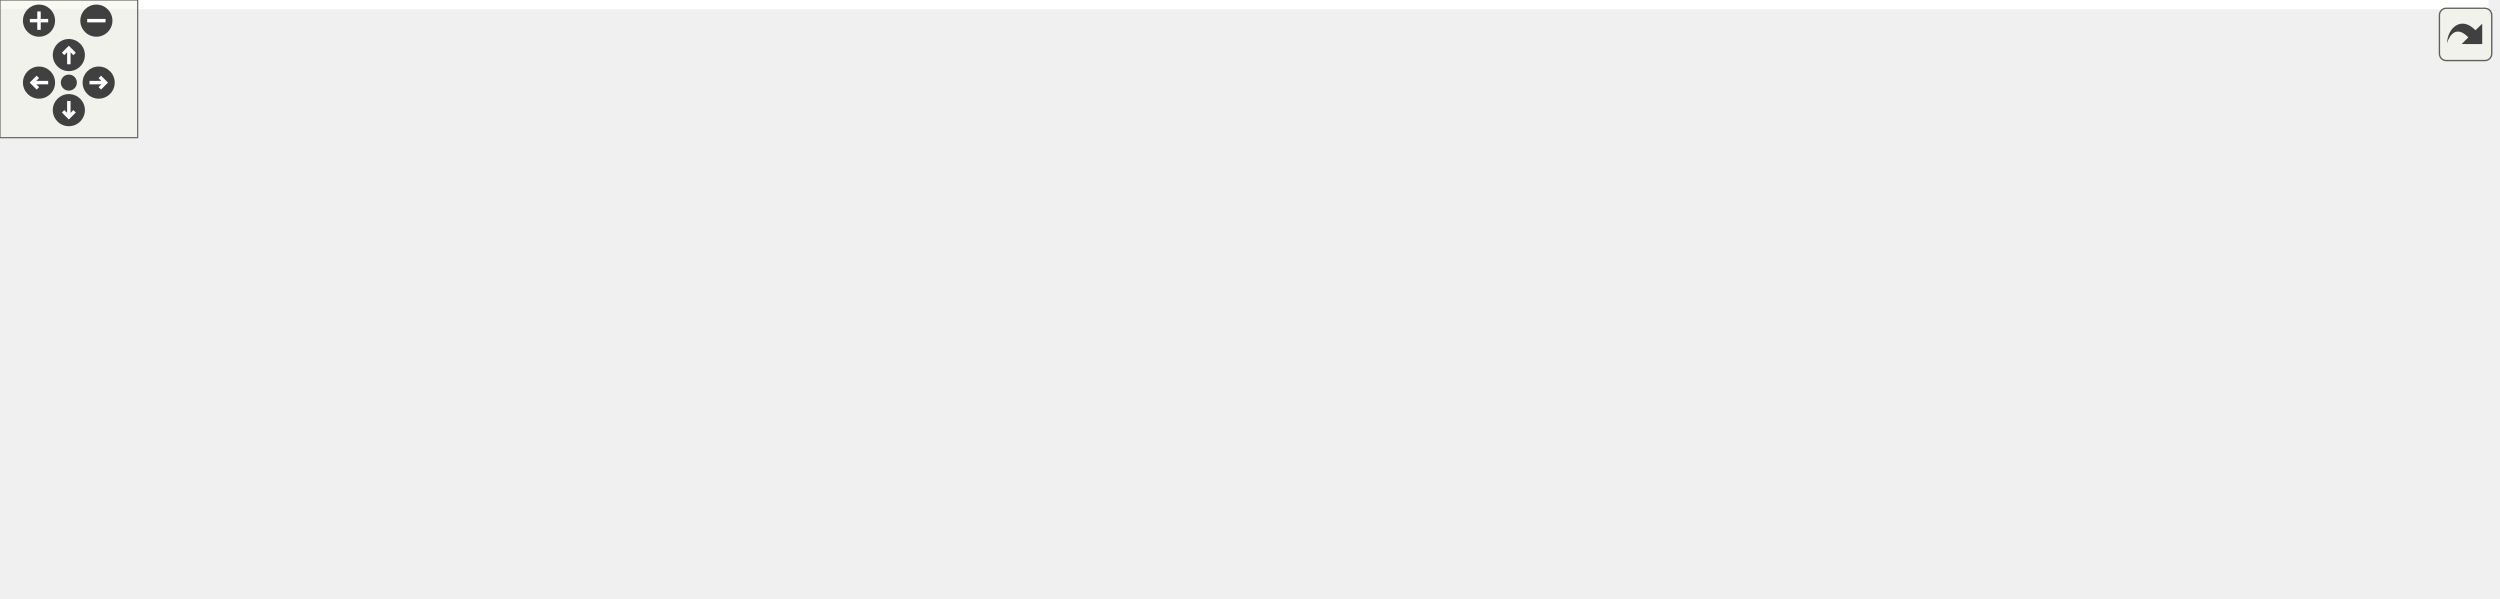
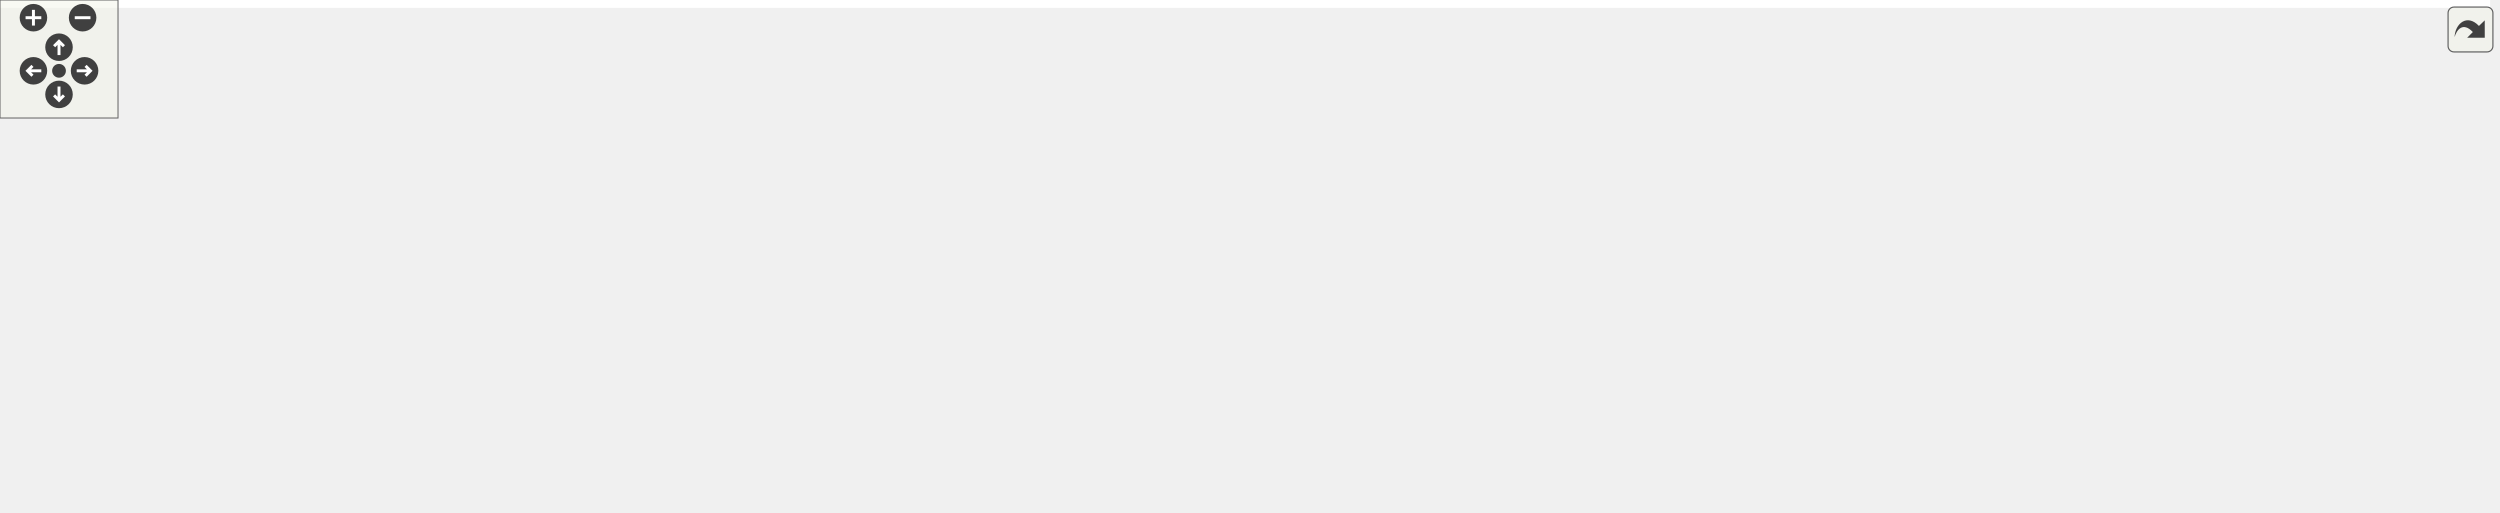
<svg xmlns="http://www.w3.org/2000/svg" xmlns:xlink="http://www.w3.org/1999/xlink" id="main" version="1.1" xml:space="preserve">
  <style type="text/css">
.edge:hover path { stroke: red; }
.edge:hover polygon { stroke: red; fill: red; }
</style>
  <defs>
    <circle id="rim" cx="0" cy="0" r="7" />
    <circle id="rim2" cx="0" cy="0" r="3.5" />
    <g id="zoomPlus">
      <use xlink:href="#rim" fill="#404040">
        <set attributeName="fill" to="#808080" begin="zoomplus.mouseover" end="zoomplus.mouseout" />
      </use>
      <path d="M-4,0h8M0,-4v8" fill="none" stroke="white" stroke-width="1.5" pointer-events="none" />
    </g>
    <g id="zoomMin">
      <use xlink:href="#rim" fill="#404040">
        <set attributeName="fill" to="#808080" begin="zoomminus.mouseover" end="zoomminus.mouseout" />
      </use>
      <path d="M-4,0h8" fill="none" stroke="white" stroke-width="1.5" pointer-events="none" />
    </g>
    <g id="dirArrow">
      <path fill="none" stroke="white" stroke-width="1.5" d="M0,-3.0v7 M-2.5,-0.5L0,-3.0L2.5,-0.5" />
    </g>
    <g id="resetDef">
      <use xlink:href="#rim2" fill="#404040">
        <set attributeName="fill" to="#808080" begin="reset.mouseover" end="reset.mouseout" />
      </use>
    </g>
  </defs>
  <svg id="graph" class="graph">
    <g id="viewport">
-       <polygon fill="#ffffff" stroke="transparent" points="-4,4 -4,-200 1084.5,-200 1084.5,4 -4,4" />
+       <polygon fill="#ffffff" stroke="transparent" points="-4,4 -4,-200 1266,-200 1266,4 -4,4" />
      <g id="node1" class="node">
-         <polygon fill="#bfbfbf" stroke="#000000" points="32,-174.5 32,-195.5 131,-195.5 131,-174.5 32,-174.5" />
-         <text text-anchor="middle" x="81.5" y="-181.9" font-family="Helvetica,sans-Serif" font-size="12.00" fill="#000000">signal_detection.cpp</text>
+         <polygon fill="#bfbfbf" stroke="#000000" points="55.5,-174.5 55.5,-195.5 154.5,-195.5 154.5,-174.5 55.5,-174.5" />
+         <text text-anchor="middle" x="105" y="-181.9" font-family="Helvetica,sans-Serif" font-size="12.00" fill="#000000">signal_detection.cpp</text>
      </g>
      <g id="node2" class="node">
        <g id="a_node2">
          <a xlink:href="../../da/d8e/signal__detection_8hpp.html" target="_top" xlink:title="timemory/signal_detection.hpp">
-             <polygon fill="#ffffff" stroke="#000000" points="379,-116.5 379,-137.5 518,-137.5 518,-116.5 379,-116.5" />
-             <text text-anchor="middle" x="448.5" y="-123.9" font-family="Helvetica,sans-Serif" font-size="12.00" fill="#000000">timemory/signal_detection.hpp</text>
+             <polygon fill="#ffffff" stroke="#000000" points="448.5,-116.5 448.5,-137.5 587.5,-137.5 587.5,-116.5 448.5,-116.5" />
+             <text text-anchor="middle" x="518" y="-123.9" font-family="Helvetica,sans-Serif" font-size="12.00" fill="#000000">timemory/signal_detection.hpp</text>
          </a>
        </g>
      </g>
      <g id="edge1" class="edge">
-         <path fill="none" stroke="#191970" d="M131.377,-177.118C193.334,-167.326 299.68,-150.519 371.979,-139.093" />
-         <polygon fill="#191970" stroke="#191970" points="372.616,-142.536 381.947,-137.518 371.523,-135.622 372.616,-142.536" />
+         <path fill="none" stroke="#191970" d="M154.817,-178.004C225.221,-168.117 354.572,-149.951 438.385,-138.181" />
+         <polygon fill="#191970" stroke="#191970" points="438.957,-141.635 448.373,-136.778 437.984,-134.703 438.957,-141.635" />
      </g>
      <g id="node4" class="node">
-         <polygon fill="#ffffff" stroke="#bfbfbf" points="124.5,-.5 124.5,-21.5 166.5,-21.5 166.5,-.5 124.5,-.5" />
-         <text text-anchor="middle" x="145.5" y="-7.9" font-family="Helvetica,sans-Serif" font-size="12.00" fill="#000000">cstdlib</text>
-       </g>
-       <g id="edge37" class="edge">
-         <path fill="none" stroke="#191970" d="M85.407,-174.377C95.782,-146.172 124.162,-69.012 137.879,-31.72" />
-         <polygon fill="#191970" stroke="#191970" points="141.313,-32.521 141.481,-21.928 134.744,-30.105 141.313,-32.521" />
+         <polygon fill="#ffffff" stroke="#bfbfbf" points="0,-.5 0,-21.5 42,-21.5 42,-.5 0,-.5" />
+         <text text-anchor="middle" x="21" y="-7.9" font-family="Helvetica,sans-Serif" font-size="12.00" fill="#000000">cstdlib</text>
+       </g>
+       <g id="edge41" class="edge">
+         <path fill="none" stroke="#191970" d="M99.872,-174.377C86.197,-146.051 48.686,-68.349 30.772,-31.242" />
+         <polygon fill="#191970" stroke="#191970" points="33.775,-29.412 26.275,-21.928 27.471,-32.455 33.775,-29.412" />
      </g>
      <g id="node7" class="node">
-         <polygon fill="#ffffff" stroke="#bfbfbf" points="0,-.5 0,-21.5 39,-21.5 39,-.5 0,-.5" />
-         <text text-anchor="middle" x="19.5" y="-7.9" font-family="Helvetica,sans-Serif" font-size="12.00" fill="#000000">string</text>
-       </g>
-       <g id="edge36" class="edge">
-         <path fill="none" stroke="#191970" d="M77.715,-174.377C67.665,-146.172 40.171,-69.012 26.883,-31.72" />
-         <polygon fill="#191970" stroke="#191970" points="30.047,-30.173 23.394,-21.928 23.453,-32.522 30.047,-30.173" />
+         <polygon fill="#ffffff" stroke="#bfbfbf" points="60.5,-.5 60.5,-21.5 99.5,-21.5 99.5,-.5 60.5,-.5" />
+         <text text-anchor="middle" x="80" y="-7.9" font-family="Helvetica,sans-Serif" font-size="12.00" fill="#000000">string</text>
+       </g>
+       <g id="edge40" class="edge">
+         <path fill="none" stroke="#191970" d="M103.474,-174.377C99.439,-146.293 88.43,-69.674 83.046,-32.203" />
+         <polygon fill="#191970" stroke="#191970" points="86.457,-31.328 81.57,-21.928 79.528,-32.324 86.457,-31.328" />
      </g>
      <g id="node8" class="node">
-         <polygon fill="#ffffff" stroke="#bfbfbf" points="57,-.5 57,-21.5 106,-21.5 106,-.5 57,-.5" />
-         <text text-anchor="middle" x="81.5" y="-7.9" font-family="Helvetica,sans-Serif" font-size="12.00" fill="#000000">sstream</text>
-       </g>
-       <g id="edge35" class="edge">
-         <path fill="none" stroke="#191970" d="M81.5,-174.377C81.5,-146.293 81.5,-69.674 81.5,-32.203" />
-         <polygon fill="#191970" stroke="#191970" points="85,-31.928 81.5,-21.928 78,-31.928 85,-31.928" />
+         <polygon fill="#ffffff" stroke="#bfbfbf" points="117.5,-.5 117.5,-21.5 166.5,-21.5 166.5,-.5 117.5,-.5" />
+         <text text-anchor="middle" x="142" y="-7.9" font-family="Helvetica,sans-Serif" font-size="12.00" fill="#000000">sstream</text>
+       </g>
+       <g id="edge39" class="edge">
+         <path fill="none" stroke="#191970" d="M107.259,-174.377C113.257,-146.172 129.664,-69.012 137.594,-31.72" />
+         <polygon fill="#191970" stroke="#191970" points="141.02,-32.437 139.676,-21.928 134.173,-30.981 141.02,-32.437" />
      </g>
      <g id="node3" class="node">
-         <polygon fill="#ffffff" stroke="#bfbfbf" points="849,-.5 849,-21.5 900,-21.5 900,-.5 849,-.5" />
-         <text text-anchor="middle" x="874.5" y="-7.9" font-family="Helvetica,sans-Serif" font-size="12.00" fill="#000000">iostream</text>
+         <polygon fill="#ffffff" stroke="#bfbfbf" points="1030.5,-.5 1030.5,-21.5 1081.5,-21.5 1081.5,-.5 1030.5,-.5" />
+         <text text-anchor="middle" x="1056" y="-7.9" font-family="Helvetica,sans-Serif" font-size="12.00" fill="#000000">iostream</text>
      </g>
      <g id="edge2" class="edge">
-         <path fill="none" stroke="#191970" d="M506.367,-116.488C550.985,-107.938 614.061,-94.881 668.5,-80 729.335,-63.37 798.586,-39.027 839.304,-24.141" />
-         <polygon fill="#191970" stroke="#191970" points="840.594,-27.396 848.773,-20.662 838.179,-20.826 840.594,-27.396" />
+         <path fill="none" stroke="#191970" d="M587.684,-116.972C644.316,-108.413 726.142,-95.112 797,-80 894.434,-59.22 920.527,-50.843 1020.519,-22.053" />
+         <polygon fill="#191970" stroke="#191970" points="1021.788,-25.329 1030.431,-19.202 1019.853,-18.602 1021.788,-25.329" />
      </g>
      <g id="edge3" class="edge">
-         <path fill="none" stroke="#191970" d="M385.354,-116.415C347.626,-108.867 299.267,-97.013 258.5,-80 225.126,-66.073 190.096,-43.204 168.049,-27.644" />
-         <polygon fill="#191970" stroke="#191970" points="169.881,-24.651 159.714,-21.671 165.803,-30.341 169.881,-24.651" />
+         <path fill="none" stroke="#191970" d="M448.255,-123.1C378.5,-117.876 268.693,-106.04 177,-80 130.472,-66.787 79.817,-42.349 49.238,-26.386" />
+         <polygon fill="#191970" stroke="#191970" points="50.523,-23.106 40.046,-21.526 47.251,-29.294 50.523,-23.106" />
      </g>
      <g id="node5" class="node">
-         <polygon fill="#ffffff" stroke="#bfbfbf" points="338,-58.5 338,-79.5 383,-79.5 383,-58.5 338,-58.5" />
-         <text text-anchor="middle" x="360.5" y="-65.9" font-family="Helvetica,sans-Serif" font-size="12.00" fill="#000000">stdlib.h</text>
+         <polygon fill="#ffffff" stroke="#bfbfbf" points="451.5,-58.5 451.5,-79.5 496.5,-79.5 496.5,-58.5 451.5,-58.5" />
+         <text text-anchor="middle" x="474" y="-65.9" font-family="Helvetica,sans-Serif" font-size="12.00" fill="#000000">stdlib.h</text>
      </g>
      <g id="edge4" class="edge">
-         <path fill="none" stroke="#191970" d="M432.359,-116.362C419.086,-107.614 400.067,-95.079 384.93,-85.102" />
-         <polygon fill="#191970" stroke="#191970" points="386.814,-82.151 376.538,-79.571 382.962,-87.996 386.814,-82.151" />
+         <path fill="none" stroke="#191970" d="M509.93,-116.362C503.851,-108.35 495.363,-97.16 488.163,-87.67" />
+         <polygon fill="#191970" stroke="#191970" points="490.851,-85.422 482.019,-79.571 485.275,-89.653 490.851,-85.422" />
      </g>
      <g id="node6" class="node">
-         <polygon fill="#ffffff" stroke="#bfbfbf" points="918,-.5 918,-21.5 947,-21.5 947,-.5 918,-.5" />
-         <text text-anchor="middle" x="932.5" y="-7.9" font-family="Helvetica,sans-Serif" font-size="12.00" fill="#000000">set</text>
+         <polygon fill="#ffffff" stroke="#bfbfbf" points="1099.5,-.5 1099.5,-21.5 1128.5,-21.5 1128.5,-.5 1099.5,-.5" />
+         <text text-anchor="middle" x="1114" y="-7.9" font-family="Helvetica,sans-Serif" font-size="12.00" fill="#000000">set</text>
      </g>
      <g id="edge5" class="edge">
-         <path fill="none" stroke="#191970" d="M518.083,-117.225C572.677,-108.984 650.398,-95.987 717.5,-80 803.801,-59.438 825.542,-53.443 908.5,-22 908.596,-21.963 908.693,-21.927 908.79,-21.89" />
-         <polygon fill="#191970" stroke="#191970" points="910.041,-25.16 917.91,-18.066 907.334,-18.705 910.041,-25.16" />
+         <path fill="none" stroke="#191970" d="M587.71,-119.587C656.692,-111.73 765.126,-97.974 858,-80 962.348,-59.805 989.707,-57.181 1090,-22 1090.097,-21.966 1090.195,-21.931 1090.292,-21.897" />
+         <polygon fill="#191970" stroke="#191970" points="1091.499,-25.184 1099.454,-18.186 1088.871,-18.696 1091.499,-25.184" />
      </g>
      <g id="edge6" class="edge">
-         <path fill="none" stroke="#191970" d="M378.797,-121.395C319.626,-115.281 233.027,-103.107 160.5,-80 118.507,-66.621 73.301,-42.61 45.7,-26.739" />
-         <polygon fill="#191970" stroke="#191970" points="47.446,-23.706 37.044,-21.696 43.922,-29.754 47.446,-23.706" />
+         <path fill="none" stroke="#191970" d="M448.461,-120.134C391.142,-113.336 308.161,-100.863 238,-80 191.198,-66.083 139.888,-41.886 108.818,-26.16" />
+         <polygon fill="#191970" stroke="#191970" points="110.35,-23.012 99.853,-21.573 107.161,-29.244 110.35,-23.012" />
      </g>
      <g id="edge7" class="edge">
-         <path fill="none" stroke="#191970" d="M378.935,-118.527C331.172,-111.416 266.839,-99.263 212.5,-80 173.66,-66.231 132.093,-42.648 106.445,-26.943" />
-         <polygon fill="#191970" stroke="#191970" points="108.093,-23.846 97.751,-21.545 104.401,-29.793 108.093,-23.846" />
+         <path fill="none" stroke="#191970" d="M451.606,-116.497C407.46,-108.619 348.528,-96.378 298,-80 252.498,-65.251 202.313,-41.646 171.468,-26.231" />
+         <polygon fill="#191970" stroke="#191970" points="172.668,-22.916 162.163,-21.536 169.514,-29.166 172.668,-22.916" />
      </g>
      <g id="node9" class="node">
-         <polygon fill="#ffffff" stroke="#bfbfbf" points="184.5,-.5 184.5,-21.5 232.5,-21.5 232.5,-.5 184.5,-.5" />
-         <text text-anchor="middle" x="208.5" y="-7.9" font-family="Helvetica,sans-Serif" font-size="12.00" fill="#000000">iomanip</text>
+         <polygon fill="#ffffff" stroke="#bfbfbf" points="185,-.5 185,-21.5 233,-21.5 233,-.5 185,-.5" />
+         <text text-anchor="middle" x="209" y="-7.9" font-family="Helvetica,sans-Serif" font-size="12.00" fill="#000000">iomanip</text>
      </g>
      <g id="edge8" class="edge">
-         <path fill="none" stroke="#191970" d="M397.731,-116.448C367.025,-108.858 327.716,-96.948 295.5,-80 269.255,-66.194 243.138,-44.066 226.471,-28.602" />
-         <polygon fill="#191970" stroke="#191970" points="228.757,-25.946 219.089,-21.612 223.944,-31.029 228.757,-25.946" />
+         <path fill="none" stroke="#191970" d="M470.685,-116.492C436.14,-108.203 388.471,-95.476 348,-80 307.932,-64.677 263.933,-41.722 236.395,-26.557" />
+         <polygon fill="#191970" stroke="#191970" points="237.815,-23.342 227.374,-21.543 234.414,-29.46 237.815,-23.342" />
      </g>
      <g id="node10" class="node">
-         <polygon fill="#ffffff" stroke="#bfbfbf" points="251,-.5 251,-21.5 294,-21.5 294,-.5 251,-.5" />
-         <text text-anchor="middle" x="272.5" y="-7.9" font-family="Helvetica,sans-Serif" font-size="12.00" fill="#000000">cstring</text>
+         <polygon fill="#ffffff" stroke="#bfbfbf" points="251.5,-.5 251.5,-21.5 294.5,-21.5 294.5,-.5 251.5,-.5" />
+         <text text-anchor="middle" x="273" y="-7.9" font-family="Helvetica,sans-Serif" font-size="12.00" fill="#000000">cstring</text>
      </g>
      <g id="edge9" class="edge">
-         <path fill="none" stroke="#191970" d="M398.021,-116.437C372.578,-109.272 342.359,-97.782 319.5,-80 302.701,-66.933 289.711,-46.155 281.686,-30.811" />
-         <polygon fill="#191970" stroke="#191970" points="284.72,-29.051 277.14,-21.648 278.45,-32.162 284.72,-29.051" />
+         <path fill="none" stroke="#191970" d="M485.274,-116.488C459.47,-107.797 422.822,-94.557 392,-80 358.448,-64.153 321.788,-42.125 298.152,-27.256" />
+         <polygon fill="#191970" stroke="#191970" points="299.784,-24.147 289.466,-21.745 296.034,-30.058 299.784,-24.147" />
      </g>
      <g id="node11" class="node">
-         <polygon fill="#ffffff" stroke="#bfbfbf" points="312,-.5 312,-21.5 367,-21.5 367,-.5 312,-.5" />
-         <text text-anchor="middle" x="339.5" y="-7.9" font-family="Helvetica,sans-Serif" font-size="12.00" fill="#000000">exception</text>
+         <polygon fill="#ffffff" stroke="#bfbfbf" points="312.5,-.5 312.5,-21.5 367.5,-21.5 367.5,-.5 312.5,-.5" />
+         <text text-anchor="middle" x="340" y="-7.9" font-family="Helvetica,sans-Serif" font-size="12.00" fill="#000000">exception</text>
      </g>
      <g id="edge10" class="edge">
-         <path fill="none" stroke="#191970" d="M408.057,-116.448C377.005,-107.432 337.895,-93.769 328.5,-80 318.723,-65.671 323.301,-45.82 329.248,-31.088" />
-         <polygon fill="#191970" stroke="#191970" points="332.499,-32.391 333.423,-21.837 326.119,-29.511 332.499,-32.391" />
+         <path fill="none" stroke="#191970" d="M493.522,-116.379C474.298,-107.629 447.166,-94.362 425,-80 401.093,-64.51 376.045,-43.508 359.386,-28.756" />
+         <polygon fill="#191970" stroke="#191970" points="361.271,-25.745 351.489,-21.674 356.597,-30.957 361.271,-25.745" />
      </g>
      <g id="node12" class="node">
-         <polygon fill="#ffffff" stroke="#bfbfbf" points="385,-.5 385,-21.5 440,-21.5 440,-.5 385,-.5" />
-         <text text-anchor="middle" x="412.5" y="-7.9" font-family="Helvetica,sans-Serif" font-size="12.00" fill="#000000">stdexcept</text>
+         <polygon fill="#ffffff" stroke="#bfbfbf" points="385.5,-.5 385.5,-21.5 440.5,-21.5 440.5,-.5 385.5,-.5" />
+         <text text-anchor="middle" x="413" y="-7.9" font-family="Helvetica,sans-Serif" font-size="12.00" fill="#000000">stdexcept</text>
      </g>
      <g id="edge11" class="edge">
-         <path fill="none" stroke="#191970" d="M444.01,-116.293C440.142,-106.844 434.557,-92.646 430.5,-80 425.367,-64.001 420.617,-45.573 417.287,-31.788" />
-         <polygon fill="#191970" stroke="#191970" points="420.648,-30.789 414.941,-21.863 413.836,-32.4 420.648,-30.789" />
+         <path fill="none" stroke="#191970" d="M492.955,-116.446C476.607,-108.478 455.812,-96.154 442,-80 430.041,-66.013 422.438,-46.384 418.032,-31.636" />
+         <polygon fill="#191970" stroke="#191970" points="421.386,-30.633 415.372,-21.911 414.634,-32.48 421.386,-30.633" />
      </g>
      <g id="node13" class="node">
-         <polygon fill="#ffffff" stroke="#bfbfbf" points="458,-.5 458,-21.5 513,-21.5 513,-.5 458,-.5" />
-         <text text-anchor="middle" x="485.5" y="-7.9" font-family="Helvetica,sans-Serif" font-size="12.00" fill="#000000">functional</text>
+         <polygon fill="#ffffff" stroke="#bfbfbf" points="639.5,-.5 639.5,-21.5 694.5,-21.5 694.5,-.5 639.5,-.5" />
+         <text text-anchor="middle" x="667" y="-7.9" font-family="Helvetica,sans-Serif" font-size="12.00" fill="#000000">functional</text>
      </g>
      <g id="edge12" class="edge">
-         <path fill="none" stroke="#191970" d="M492.107,-116.359C511.029,-109.342 531.373,-98.004 542.5,-80 554.597,-60.427 533.625,-40.41 513.795,-27.012" />
-         <polygon fill="#191970" stroke="#191970" points="515.492,-23.943 505.178,-21.522 511.731,-29.847 515.492,-23.943" />
+         <path fill="none" stroke="#191970" d="M551.05,-116.385C571.805,-108.592 598.279,-96.487 618,-80 634.459,-66.24 648.083,-45.729 656.752,-30.645" />
+         <polygon fill="#191970" stroke="#191970" points="659.953,-32.089 661.713,-21.642 653.822,-28.711 659.953,-32.089" />
      </g>
      <g id="node14" class="node">
-         <polygon fill="#ffffff" stroke="#bfbfbf" points="531.5,-.5 531.5,-21.5 573.5,-21.5 573.5,-.5 531.5,-.5" />
-         <text text-anchor="middle" x="552.5" y="-7.9" font-family="Helvetica,sans-Serif" font-size="12.00" fill="#000000">deque</text>
+         <polygon fill="#ffffff" stroke="#bfbfbf" points="713,-.5 713,-21.5 755,-21.5 755,-.5 713,-.5" />
+         <text text-anchor="middle" x="734" y="-7.9" font-family="Helvetica,sans-Serif" font-size="12.00" fill="#000000">deque</text>
      </g>
      <g id="edge13" class="edge">
-         <path fill="none" stroke="#191970" d="M505.048,-116.423C525.428,-109.587 546.372,-98.371 558.5,-80 567.882,-65.788 565.047,-46.183 560.641,-31.502" />
-         <polygon fill="#191970" stroke="#191970" points="563.875,-30.143 557.308,-21.829 557.257,-32.424 563.875,-30.143" />
+         <path fill="none" stroke="#191970" d="M554.231,-116.454C579.861,-108.267 614.581,-95.681 643,-80 669.554,-65.348 696.866,-43.57 714.548,-28.413" />
+         <polygon fill="#191970" stroke="#191970" points="717.169,-30.773 722.41,-21.565 712.571,-25.494 717.169,-30.773" />
      </g>
      <g id="node15" class="node">
-         <polygon fill="#ffffff" stroke="#bfbfbf" points="592,-.5 592,-21.5 633,-21.5 633,-.5 592,-.5" />
-         <text text-anchor="middle" x="612.5" y="-7.9" font-family="Helvetica,sans-Serif" font-size="12.00" fill="#000000">cmath</text>
+         <polygon fill="#ffffff" stroke="#bfbfbf" points="773.5,-.5 773.5,-21.5 814.5,-21.5 814.5,-.5 773.5,-.5" />
+         <text text-anchor="middle" x="794" y="-7.9" font-family="Helvetica,sans-Serif" font-size="12.00" fill="#000000">cmath</text>
      </g>
      <g id="edge14" class="edge">
-         <path fill="none" stroke="#191970" d="M502.965,-116.468C527.656,-109.475 555.871,-98.126 576.5,-80 591.262,-67.029 600.87,-46.526 606.416,-31.235" />
-         <polygon fill="#191970" stroke="#191970" points="609.773,-32.233 609.62,-21.639 603.133,-30.016 609.773,-32.233" />
+         <path fill="none" stroke="#191970" d="M562.022,-116.467C593.565,-108.247 636.709,-95.615 673,-80 708.061,-64.914 745.884,-42.202 769.736,-27.001" />
+         <polygon fill="#191970" stroke="#191970" points="771.647,-29.933 778.158,-21.575 767.856,-24.049 771.647,-29.933" />
      </g>
      <g id="node16" class="node">
-         <polygon fill="#ffffff" stroke="#bfbfbf" points="651,-.5 651,-21.5 692,-21.5 692,-.5 651,-.5" />
-         <text text-anchor="middle" x="671.5" y="-7.9" font-family="Helvetica,sans-Serif" font-size="12.00" fill="#000000">vector</text>
+         <polygon fill="#ffffff" stroke="#bfbfbf" points="832.5,-.5 832.5,-21.5 873.5,-21.5 873.5,-.5 832.5,-.5" />
+         <text text-anchor="middle" x="853" y="-7.9" font-family="Helvetica,sans-Serif" font-size="12.00" fill="#000000">vector</text>
      </g>
      <g id="edge15" class="edge">
-         <path fill="none" stroke="#191970" d="M503.075,-116.459C532.952,-109.144 569.822,-97.507 599.5,-80 622.022,-66.715 643.03,-45.089 656.471,-29.588" />
-         <polygon fill="#191970" stroke="#191970" points="659.353,-31.6 663.122,-21.698 654,-27.089 659.353,-31.6" />
+         <path fill="none" stroke="#191970" d="M572.914,-116.485C611.331,-108.389 663.524,-95.9 708,-80 749.982,-64.992 796.097,-41.808 824.799,-26.52" />
+         <polygon fill="#191970" stroke="#191970" points="826.684,-29.48 833.834,-21.661 823.369,-23.315 826.684,-29.48" />
      </g>
      <g id="node17" class="node">
        <g id="a_node17">
          <a xlink:href="../../db/d19/namespace_8hpp.html" target="_top" xlink:title="timemory/namespace.hpp">
-             <polygon fill="#ffffff" stroke="#000000" points="710.5,-.5 710.5,-21.5 830.5,-21.5 830.5,-.5 710.5,-.5" />
-             <text text-anchor="middle" x="770.5" y="-7.9" font-family="Helvetica,sans-Serif" font-size="12.00" fill="#000000">timemory/namespace.hpp</text>
+             <polygon fill="#ffffff" stroke="#000000" points="892,-.5 892,-21.5 1012,-21.5 1012,-.5 892,-.5" />
+             <text text-anchor="middle" x="952" y="-7.9" font-family="Helvetica,sans-Serif" font-size="12.00" fill="#000000">timemory/namespace.hpp</text>
          </a>
        </g>
      </g>
      <g id="edge16" class="edge">
-         <path fill="none" stroke="#191970" d="M499.754,-116.446C536.228,-108.256 586.085,-95.669 628.5,-80 669.617,-64.811 714.778,-41.672 742.884,-26.443" />
-         <polygon fill="#191970" stroke="#191970" points="744.637,-29.474 751.731,-21.605 741.278,-23.332 744.637,-29.474" />
+         <path fill="none" stroke="#191970" d="M580.76,-116.456C627.506,-108.066 692.704,-95.229 749,-80 807.921,-64.061 874.649,-40.231 915.008,-25.159" />
+         <polygon fill="#191970" stroke="#191970" points="916.303,-28.411 924.434,-21.618 913.842,-21.858 916.303,-28.411" />
      </g>
      <g id="node18" class="node">
        <g id="a_node18">
          <a xlink:href="../../d1/d4e/utility_8hpp.html" target="_top" xlink:title="timemory/utility.hpp">
-             <polygon fill="#ffffff" stroke="#000000" points="439.5,-58.5 439.5,-79.5 533.5,-79.5 533.5,-58.5 439.5,-58.5" />
-             <text text-anchor="middle" x="486.5" y="-65.9" font-family="Helvetica,sans-Serif" font-size="12.00" fill="#000000">timemory/utility.hpp</text>
+             <polygon fill="#ffffff" stroke="#000000" points="515,-58.5 515,-79.5 609,-79.5 609,-58.5 515,-58.5" />
+             <text text-anchor="middle" x="562" y="-65.9" font-family="Helvetica,sans-Serif" font-size="12.00" fill="#000000">timemory/utility.hpp</text>
          </a>
        </g>
      </g>
      <g id="edge17" class="edge">
-         <path fill="none" stroke="#191970" d="M455.47,-116.362C460.666,-108.431 467.901,-97.388 474.077,-87.961" />
-         <polygon fill="#191970" stroke="#191970" points="477.022,-89.853 479.574,-79.571 471.166,-86.017 477.022,-89.853" />
-       </g>
-       <g id="node19" class="node">
-         <g id="a_node19">
+         <path fill="none" stroke="#191970" d="M526.07,-116.362C532.149,-108.35 540.637,-97.16 547.837,-87.67" />
+         <polygon fill="#191970" stroke="#191970" points="550.725,-89.653 553.981,-79.571 545.149,-85.422 550.725,-89.653" />
+       </g>
+       <g id="node23" class="node">
+         <g id="a_node23">
          <a xlink:href="../../d0/d5d/mpi_8hpp.html" target="_top" xlink:title="timemory/mpi.hpp">
-             <polygon fill="#ffffff" stroke="#000000" points="942.5,-58.5 942.5,-79.5 1030.5,-79.5 1030.5,-58.5 942.5,-58.5" />
-             <text text-anchor="middle" x="986.5" y="-65.9" font-family="Helvetica,sans-Serif" font-size="12.00" fill="#000000">timemory/mpi.hpp</text>
+             <polygon fill="#ffffff" stroke="#000000" points="1124,-58.5 1124,-79.5 1212,-79.5 1212,-58.5 1124,-58.5" />
+             <text text-anchor="middle" x="1168" y="-65.9" font-family="Helvetica,sans-Serif" font-size="12.00" fill="#000000">timemory/mpi.hpp</text>
          </a>
        </g>
      </g>
+       <g id="edge36" class="edge">
+         <path fill="none" stroke="#191970" d="M587.682,-122.233C694.445,-114.697 904.862,-98.926 1083,-80 1092.988,-78.939 1103.618,-77.673 1113.858,-76.383" />
+         <polygon fill="#191970" stroke="#191970" points="1114.455,-79.835 1123.928,-75.093 1113.565,-72.892 1114.455,-79.835" />
+       </g>
+       <g id="edge24" class="edge">
+         <path fill="none" stroke="#191970" d="M609.061,-67.322C690.93,-63.724 864.843,-53.075 1019.971,-21.849" />
+         <polygon fill="#191970" stroke="#191970" points="1021.066,-25.198 1030.16,-19.762 1019.661,-18.34 1021.066,-25.198" />
+       </g>
+       <g id="edge19" class="edge">
+         <path fill="none" stroke="#191970" d="M514.79,-59.469C511.483,-58.931 508.196,-58.434 505,-58 307.659,-31.219 250.571,-64.146 51.965,-21.69" />
+         <polygon fill="#191970" stroke="#191970" points="52.608,-18.248 42.092,-19.543 51.12,-25.088 52.608,-18.248" />
+       </g>
+       <g id="edge30" class="edge">
+         <path fill="none" stroke="#191970" d="M609.326,-66.85C717.797,-61.601 982.578,-46.878 1089.472,-21.199" />
+         <polygon fill="#191970" stroke="#191970" points="1090.494,-24.55 1099.313,-18.68 1088.758,-17.769 1090.494,-24.55" />
+       </g>
+       <g id="edge22" class="edge">
+         <path fill="none" stroke="#191970" d="M514.784,-59.51C511.479,-58.962 508.193,-58.452 505,-58 332.833,-33.644 282.274,-61.721 109.588,-21.859" />
+         <polygon fill="#191970" stroke="#191970" points="110.197,-18.407 99.662,-19.525 108.595,-25.221 110.197,-18.407" />
+       </g>
+       <g id="edge23" class="edge">
+         <path fill="none" stroke="#191970" d="M514.774,-59.578C511.471,-59.014 508.189,-58.481 505,-58 362.82,-36.539 321.672,-52.066 176.871,-21.803" />
+         <polygon fill="#191970" stroke="#191970" points="177.233,-18.302 166.723,-19.643 175.776,-25.148 177.233,-18.302" />
+       </g>
+       <g id="edge25" class="edge">
+         <path fill="none" stroke="#191970" d="M514.758,-59.677C511.459,-59.09 508.182,-58.524 505,-58 391.774,-39.34 358.698,-48.247 242.963,-21.883" />
+         <polygon fill="#191970" stroke="#191970" points="243.535,-18.422 233.002,-19.574 241.954,-25.242 243.535,-18.422" />
+       </g>
+       <g id="edge20" class="edge">
+         <path fill="none" stroke="#191970" d="M514.732,-59.824C511.44,-59.202 508.171,-58.589 505,-58 418.491,-41.945 392.825,-45.502 304.7,-22.16" />
+         <polygon fill="#191970" stroke="#191970" points="305.378,-18.719 294.812,-19.5 303.559,-25.478 305.378,-18.719" />
+       </g>
+       <g id="edge26" class="edge">
+         <path fill="none" stroke="#191970" d="M517.869,-58.495C482.295,-49.881 430.76,-37.078 377.775,-22.421" />
+         <polygon fill="#191970" stroke="#191970" points="378.441,-18.973 367.868,-19.663 376.563,-25.716 378.441,-18.973" />
+       </g>
+       <g id="edge27" class="edge">
+         <path fill="none" stroke="#191970" d="M535.017,-58.497C511.147,-49.205 476.106,-35.565 449.693,-25.283" />
+         <polygon fill="#191970" stroke="#191970" points="450.622,-21.889 440.033,-21.523 448.083,-28.412 450.622,-21.889" />
+       </g>
+       <g id="edge28" class="edge">
+         <path fill="none" stroke="#191970" d="M581.259,-58.362C597.466,-49.409 620.853,-36.491 639.109,-26.406" />
+         <polygon fill="#191970" stroke="#191970" points="640.802,-29.47 647.864,-21.571 637.418,-23.342 640.802,-29.47" />
+       </g>
+       <g id="edge29" class="edge">
+         <path fill="none" stroke="#191970" d="M594.26,-58.442C622.877,-49.03 665.791,-34.802 703,-22 703.098,-21.966 703.196,-21.933 703.294,-21.899" />
+         <polygon fill="#191970" stroke="#191970" points="704.384,-25.226 712.673,-18.628 702.079,-18.616 704.384,-25.226" />
+       </g>
+       <g id="edge21" class="edge">
+         <path fill="none" stroke="#191970" d="M609.368,-59.697C648.407,-51.645 705.335,-39.02 763.697,-21.825" />
+         <polygon fill="#191970" stroke="#191970" points="764.875,-25.126 773.455,-18.911 762.872,-18.419 764.875,-25.126" />
+       </g>
+       <g id="edge31" class="edge">
+         <path fill="none" stroke="#191970" d="M609.22,-63.009C659.862,-56.027 742.672,-43.011 822.746,-21.692" />
+         <polygon fill="#191970" stroke="#191970" points="823.758,-25.044 832.495,-19.051 821.928,-18.288 823.758,-25.044" />
+       </g>
+       <g id="edge35" class="edge">
+         <path fill="none" stroke="#191970" d="M609.193,-62.22C669.686,-53.495 778.085,-37.748 881.669,-22.039" />
+         <polygon fill="#191970" stroke="#191970" points="882.316,-25.481 891.677,-20.519 881.265,-18.56 882.316,-25.481" />
+       </g>
+       <g id="node19" class="node">
+         <polygon fill="#ffffff" stroke="#bfbfbf" points="1146.5,-.5 1146.5,-21.5 1189.5,-21.5 1189.5,-.5 1146.5,-.5" />
+         <text text-anchor="middle" x="1168" y="-7.9" font-family="Helvetica,sans-Serif" font-size="12.00" fill="#000000">cstdint</text>
+       </g>
+       <g id="edge18" class="edge">
+         <path fill="none" stroke="#191970" d="M609.418,-66.71C724.803,-60.892 1018.716,-44.526 1136.056,-21.622" />
+         <polygon fill="#191970" stroke="#191970" points="1137.102,-24.98 1146.188,-19.53 1135.687,-18.124 1137.102,-24.98" />
+       </g>
+       <g id="node20" class="node">
+         <polygon fill="#ffffff" stroke="#bfbfbf" points="458.5,-.5 458.5,-21.5 501.5,-21.5 501.5,-.5 458.5,-.5" />
+         <text text-anchor="middle" x="480" y="-7.9" font-family="Helvetica,sans-Serif" font-size="12.00" fill="#000000">atomic</text>
+       </g>
      <g id="edge32" class="edge">
-         <path fill="none" stroke="#191970" d="M518.102,-120.495C607.596,-111.977 767.774,-96.213 904.5,-80 913.508,-78.932 923.063,-77.721 932.345,-76.503" />
-         <polygon fill="#191970" stroke="#191970" points="932.82,-79.971 942.273,-75.186 931.899,-73.032 932.82,-79.971" />
-       </g>
-       <g id="edge18" class="edge">
-         <path fill="none" stroke="#191970" d="M533.773,-65.311C599.994,-59.573 724.174,-46.737 838.657,-21.877" />
-         <polygon fill="#191970" stroke="#191970" points="839.631,-25.247 848.641,-19.673 838.122,-18.411 839.631,-25.247" />
-       </g>
-       <g id="edge19" class="edge">
-         <path fill="none" stroke="#191970" d="M439.295,-63.051C368.971,-54 239.078,-36.506 176.45,-21.781" />
-         <polygon fill="#191970" stroke="#191970" points="177.186,-18.358 166.638,-19.35 175.503,-25.152 177.186,-18.358" />
-       </g>
-       <g id="edge20" class="edge">
-         <path fill="none" stroke="#191970" d="M533.705,-65.644C624.795,-58.87 822.621,-42.629 907.963,-21.257" />
-         <polygon fill="#191970" stroke="#191970" points="909.043,-24.591 917.798,-18.625 907.234,-17.829 909.043,-24.591" />
-       </g>
-       <g id="edge21" class="edge">
-         <path fill="none" stroke="#191970" d="M439.156,-63.414C423.942,-61.647 407.013,-59.71 391.5,-58 241.984,-41.521 198.693,-57.71 49.175,-21.923" />
-         <polygon fill="#191970" stroke="#191970" points="49.714,-18.452 39.17,-19.489 48.06,-25.254 49.714,-18.452" />
-       </g>
-       <g id="edge22" class="edge">
-         <path fill="none" stroke="#191970" d="M439.321,-63.523C352.667,-53.396 172.565,-32.008 116.286,-21.632" />
-         <polygon fill="#191970" stroke="#191970" points="116.731,-18.151 106.234,-19.593 115.339,-25.011 116.731,-18.151" />
-       </g>
-       <g id="edge23" class="edge">
-         <path fill="none" stroke="#191970" d="M439.118,-61.819C391.596,-54.193 316.208,-40.943 242.461,-22.007" />
-         <polygon fill="#191970" stroke="#191970" points="243.1,-18.556 232.54,-19.422 241.334,-25.33 243.1,-18.556" />
-       </g>
-       <g id="edge24" class="edge">
-         <path fill="none" stroke="#191970" d="M439.627,-58.413C404.415,-50.148 354.858,-37.855 303.624,-22.164" />
-         <polygon fill="#191970" stroke="#191970" points="304.629,-18.811 294.041,-19.195 302.557,-25.498 304.629,-18.811" />
-       </g>
-       <g id="edge25" class="edge">
-         <path fill="none" stroke="#191970" d="M459.879,-58.497C436.403,-49.234 401.975,-35.65 375.944,-25.379" />
-         <polygon fill="#191970" stroke="#191970" points="377.006,-22.036 366.419,-21.621 374.437,-28.547 377.006,-22.036" />
-       </g>
-       <g id="edge26" class="edge">
-         <path fill="none" stroke="#191970" d="M472.927,-58.362C462.079,-49.859 446.666,-37.779 434.122,-27.947" />
-         <polygon fill="#191970" stroke="#191970" points="436.016,-24.985 425.987,-21.571 431.698,-30.494 436.016,-24.985" />
-       </g>
-       <g id="edge27" class="edge">
-         <path fill="none" stroke="#191970" d="M486.317,-58.362C486.188,-50.922 486.013,-40.743 485.857,-31.728" />
-         <polygon fill="#191970" stroke="#191970" points="489.354,-31.509 485.682,-21.571 482.355,-31.63 489.354,-31.509" />
-       </g>
-       <g id="edge28" class="edge">
-         <path fill="none" stroke="#191970" d="M498.605,-58.362C508.188,-49.941 521.764,-38.011 532.893,-28.231" />
-         <polygon fill="#191970" stroke="#191970" points="535.27,-30.801 540.471,-21.571 530.649,-25.543 535.27,-30.801" />
-       </g>
-       <g id="edge29" class="edge">
-         <path fill="none" stroke="#191970" d="M509.318,-58.497C529.919,-49.013 560.36,-35.001 582.842,-24.652" />
-         <polygon fill="#191970" stroke="#191970" points="584.318,-27.826 591.938,-20.465 581.391,-21.467 584.318,-27.826" />
-       </g>
-       <g id="edge30" class="edge">
-         <path fill="none" stroke="#191970" d="M523.328,-58.475C552.82,-49.904 595.434,-37.2 641.361,-21.923" />
-         <polygon fill="#191970" stroke="#191970" points="642.527,-25.224 650.898,-18.73 640.304,-18.586 642.527,-25.224" />
-       </g>
-       <g id="edge31" class="edge">
-         <path fill="none" stroke="#191970" d="M533.716,-59.357C581.725,-49.553 656.338,-34.315 708.955,-23.569" />
-         <polygon fill="#191970" stroke="#191970" points="709.743,-26.98 718.841,-21.55 708.343,-20.122 709.743,-26.98" />
-       </g>
-       <g id="node20" class="node">
-         <polygon fill="#ffffff" stroke="#bfbfbf" points="965,-.5 965,-21.5 1008,-21.5 1008,-.5 965,-.5" />
-         <text text-anchor="middle" x="986.5" y="-7.9" font-family="Helvetica,sans-Serif" font-size="12.00" fill="#000000">cstdint</text>
+         <path fill="none" stroke="#191970" d="M546.96,-58.362C534.707,-49.696 517.201,-37.313 503.161,-27.382" />
+         <polygon fill="#191970" stroke="#191970" points="505.13,-24.488 494.945,-21.571 501.088,-30.203 505.13,-24.488" />
+       </g>
+       <g id="node21" class="node">
+         <polygon fill="#ffffff" stroke="#bfbfbf" points="519.5,-.5 519.5,-21.5 560.5,-21.5 560.5,-.5 519.5,-.5" />
+         <text text-anchor="middle" x="540" y="-7.9" font-family="Helvetica,sans-Serif" font-size="12.00" fill="#000000">mutex</text>
      </g>
      <g id="edge33" class="edge">
-         <path fill="none" stroke="#191970" d="M986.5,-58.362C986.5,-50.922 986.5,-40.743 986.5,-31.728" />
-         <polygon fill="#191970" stroke="#191970" points="990,-31.571 986.5,-21.571 983,-31.571 990,-31.571" />
-       </g>
-       <g id="node21" class="node">
-         <polygon fill="#ffffff" stroke="#bfbfbf" points="1026.5,-.5 1026.5,-21.5 1080.5,-21.5 1080.5,-.5 1026.5,-.5" />
-         <text text-anchor="middle" x="1053.5" y="-7.9" font-family="Helvetica,sans-Serif" font-size="12.00" fill="#000000">algorithm</text>
+         <path fill="none" stroke="#191970" d="M557.965,-58.362C555.081,-50.758 551.111,-40.294 547.637,-31.135" />
+         <polygon fill="#191970" stroke="#191970" points="550.829,-29.679 544.01,-21.571 544.284,-32.162 550.829,-29.679" />
+       </g>
+       <g id="node22" class="node">
+         <polygon fill="#ffffff" stroke="#bfbfbf" points="579,-.5 579,-21.5 621,-21.5 621,-.5 579,-.5" />
+         <text text-anchor="middle" x="600" y="-7.9" font-family="Helvetica,sans-Serif" font-size="12.00" fill="#000000">thread</text>
      </g>
      <g id="edge34" class="edge">
-         <path fill="none" stroke="#191970" d="M998.789,-58.362C1008.517,-49.941 1022.298,-38.011 1033.595,-28.231" />
-         <polygon fill="#191970" stroke="#191970" points="1036.019,-30.762 1041.289,-21.571 1031.438,-25.47 1036.019,-30.762" />
+         <path fill="none" stroke="#191970" d="M568.97,-58.362C574.166,-50.431 581.401,-39.389 587.577,-29.961" />
+         <polygon fill="#191970" stroke="#191970" points="590.522,-31.853 593.074,-21.571 584.667,-28.017 590.522,-31.853" />
+       </g>
+       <g id="edge37" class="edge">
+         <path fill="none" stroke="#191970" d="M1168,-58.362C1168,-50.922 1168,-40.743 1168,-31.728" />
+         <polygon fill="#191970" stroke="#191970" points="1171.5,-31.571 1168,-21.571 1164.5,-31.571 1171.5,-31.571" />
+       </g>
+       <g id="node24" class="node">
+         <polygon fill="#ffffff" stroke="#bfbfbf" points="1208,-.5 1208,-21.5 1262,-21.5 1262,-.5 1208,-.5" />
+         <text text-anchor="middle" x="1235" y="-7.9" font-family="Helvetica,sans-Serif" font-size="12.00" fill="#000000">algorithm</text>
+       </g>
+       <g id="edge38" class="edge">
+         <path fill="none" stroke="#191970" d="M1180.289,-58.362C1190.017,-49.941 1203.798,-38.011 1215.095,-28.231" />
+         <polygon fill="#191970" stroke="#191970" points="1217.519,-30.762 1222.789,-21.571 1212.938,-25.47 1217.519,-30.762" />
      </g>
    </g>
  </svg>
  <g id="navigator" transform="translate(0 0)" fill="#404254">
    <rect fill="#f2f5e9" fill-opacity="0.5" stroke="#606060" stroke-width=".5" x="0" y="0" width="60" height="60" />
    <use id="zoomplus" xlink:href="#zoomPlus" x="17" y="9" />
    <use id="zoomminus" xlink:href="#zoomMin" x="42" y="9" />
    <use id="reset" xlink:href="#resetDef" x="30" y="36" />
    <g id="arrowUp" xlink:href="#dirArrow" transform="translate(30 24)">
      <use xlink:href="#rim" fill="#404040">
        <set attributeName="fill" to="#808080" begin="arrowUp.mouseover" end="arrowUp.mouseout" />
      </use>
      <path fill="none" stroke="white" stroke-width="1.5" d="M0,-3.0v7 M-2.5,-0.5L0,-3.0L2.5,-0.5" />
    </g>
    <g id="arrowRight" xlink:href="#dirArrow" transform="rotate(90) translate(36 -43)">
      <use xlink:href="#rim" fill="#404040">
        <set attributeName="fill" to="#808080" begin="arrowRight.mouseover" end="arrowRight.mouseout" />
      </use>
      <path fill="none" stroke="white" stroke-width="1.5" d="M0,-3.0v7 M-2.5,-0.5L0,-3.0L2.5,-0.5" />
    </g>
    <g id="arrowDown" xlink:href="#dirArrow" transform="rotate(180) translate(-30 -48)">
      <use xlink:href="#rim" fill="#404040">
        <set attributeName="fill" to="#808080" begin="arrowDown.mouseover" end="arrowDown.mouseout" />
      </use>
      <path fill="none" stroke="white" stroke-width="1.5" d="M0,-3.0v7 M-2.5,-0.5L0,-3.0L2.5,-0.5" />
    </g>
    <g id="arrowLeft" xlink:href="#dirArrow" transform="rotate(270) translate(-36 17)">
      <use xlink:href="#rim" fill="#404040">
        <set attributeName="fill" to="#808080" begin="arrowLeft.mouseover" end="arrowLeft.mouseout" />
      </use>
      <path fill="none" stroke="white" stroke-width="1.5" d="M0,-3.0v7 M-2.5,-0.5L0,-3.0L2.5,-0.5" />
    </g>
  </g>
  <svg viewBox="0 0 15 15" width="100%" height="30px" preserveAspectRatio="xMaxYMin meet">
    <g id="arrow_out" transform="scale(0.3 0.3)">
      <a xlink:href="signal__detection_8cpp__incl_org.svg" target="_base">
        <rect id="button" ry="5" rx="5" y="6" x="6" height="38" width="38" fill="#f2f5e9" fill-opacity="0.5" stroke="#606060" stroke-width="1.0" />
        <path id="arrow" d="M 11.5,31.437 C 11.94,20.098 22.043,11.323 32.159,21.979 L 37.069,17.246 C 37.069,17.246 37.088,32 37.088,32 L 22.16,31.978 C 22.16,31.978 26.998,27.14 26.998,27.14 C 18.529,18.264 13.292,25.23 11.5,31.437 z" style="fill:#404040;" />
      </a>
    </g>
  </svg>
</svg>
